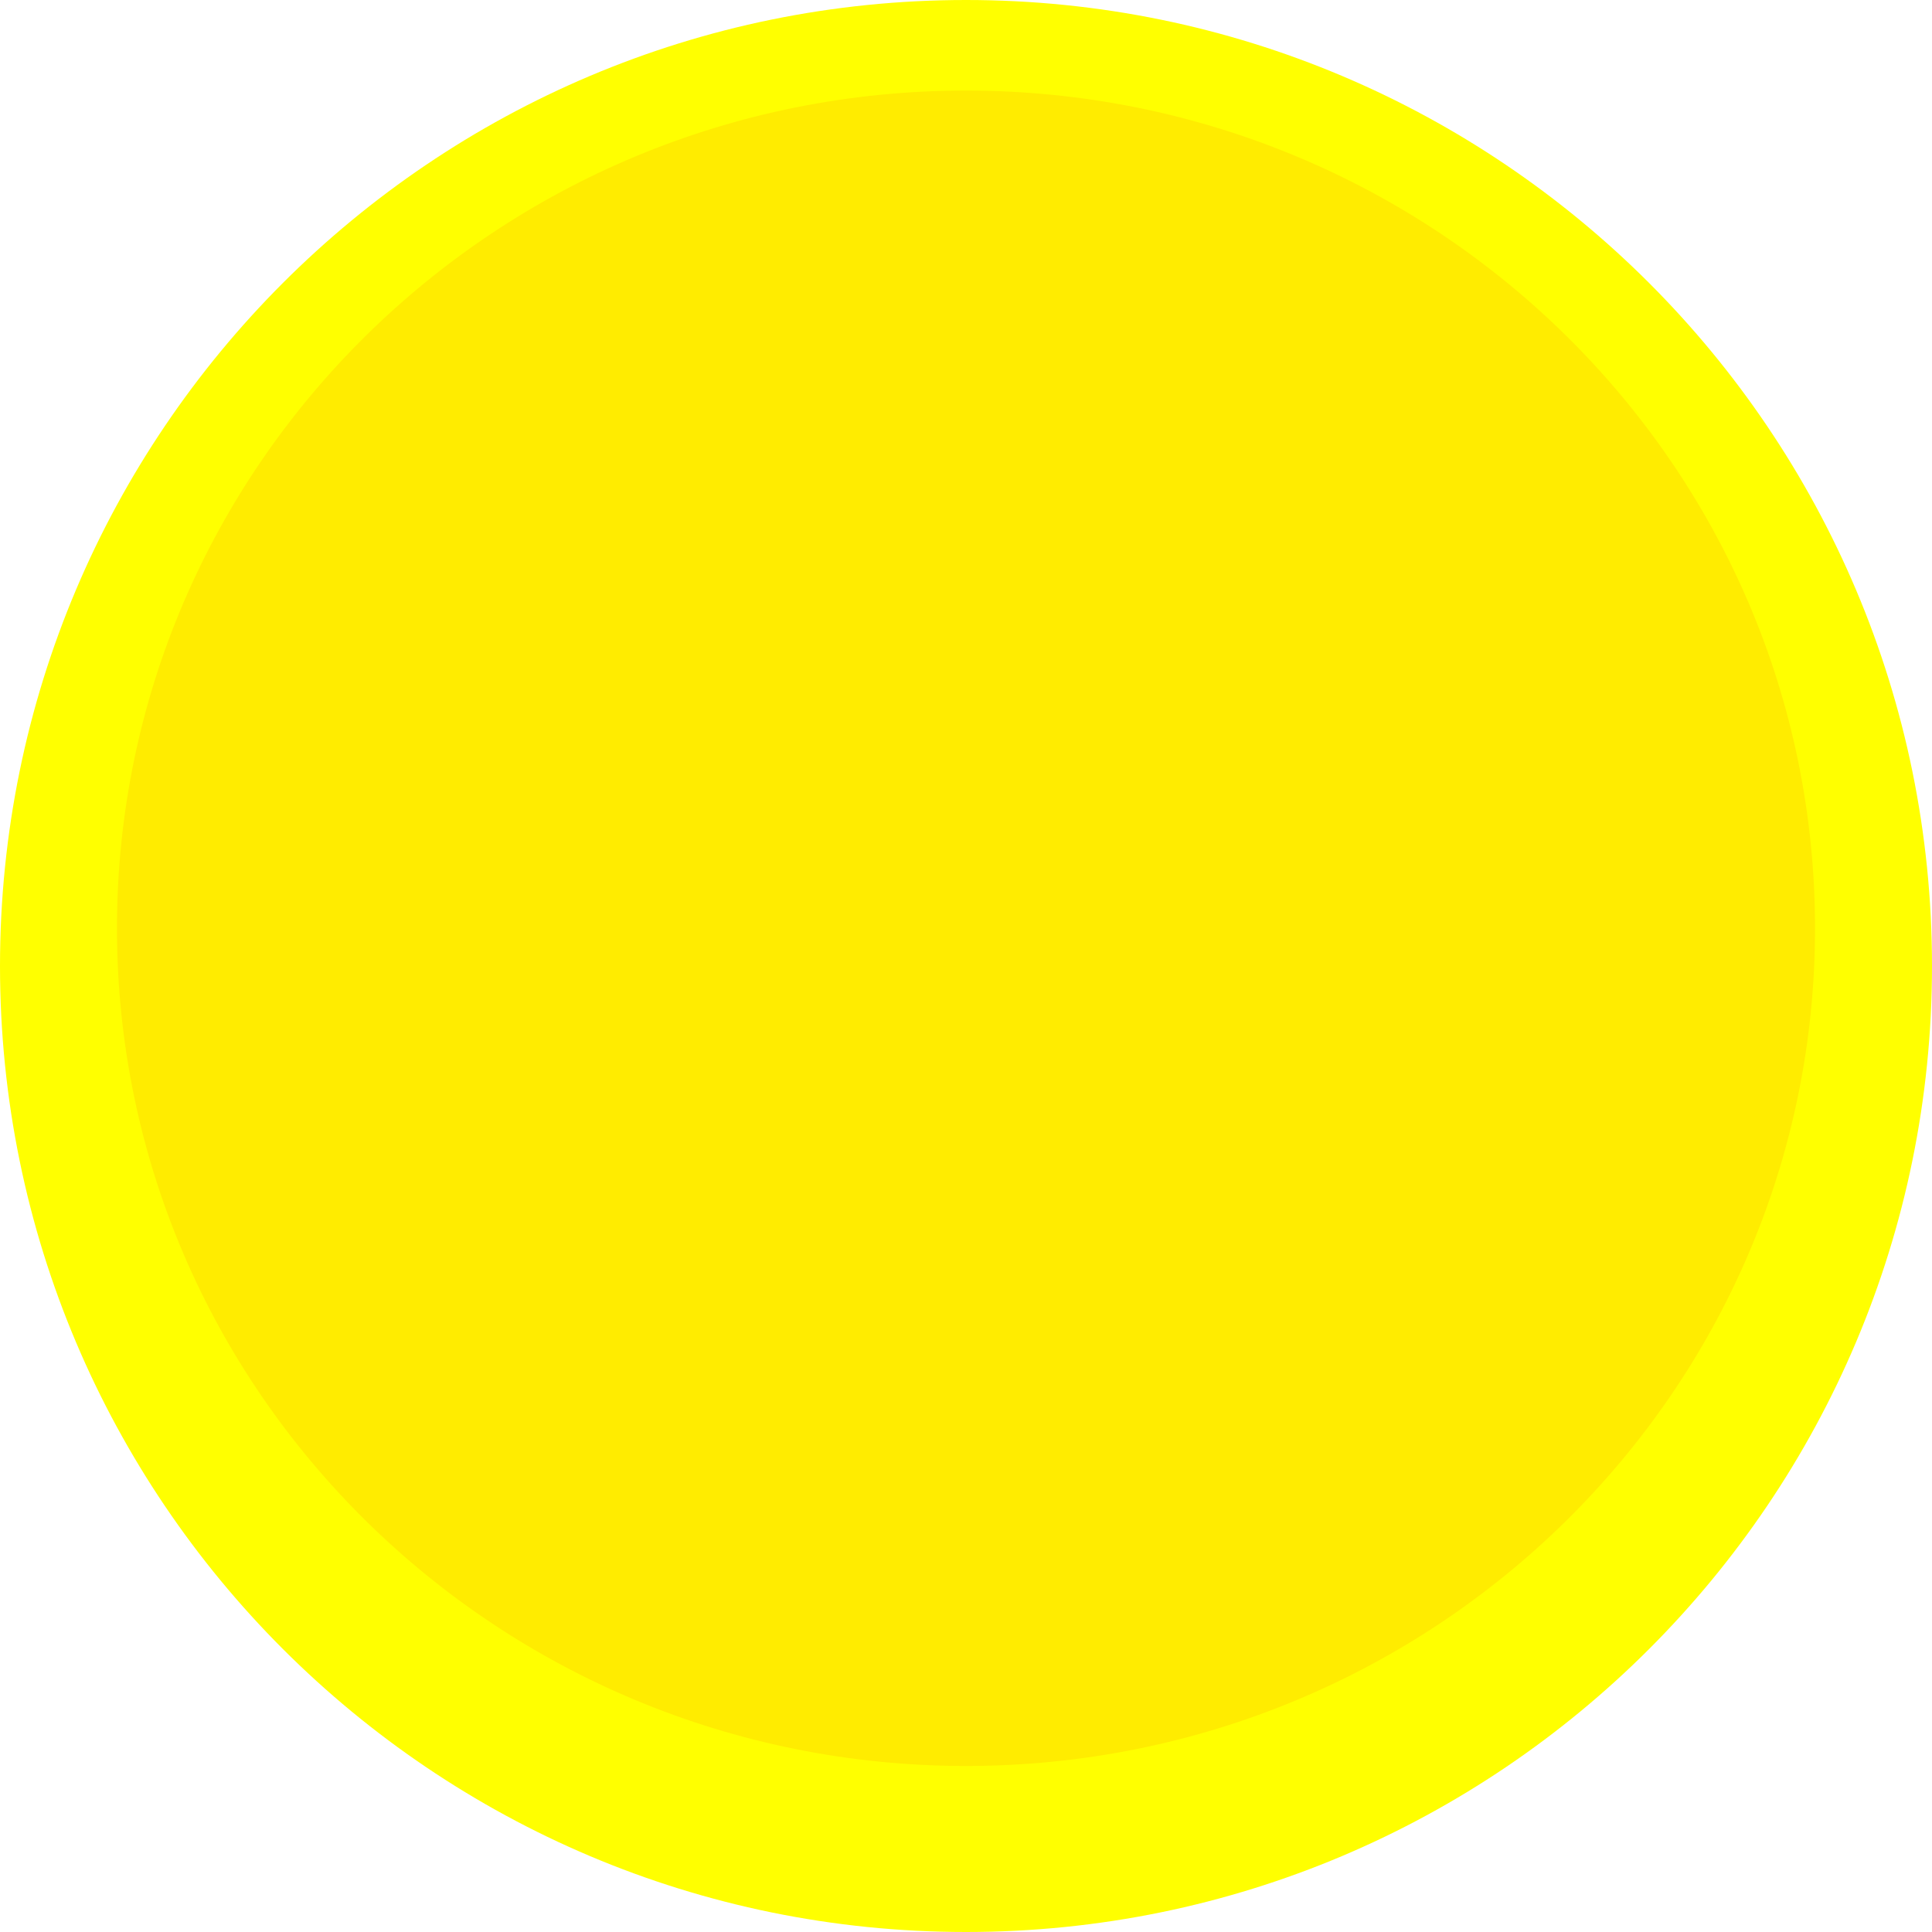
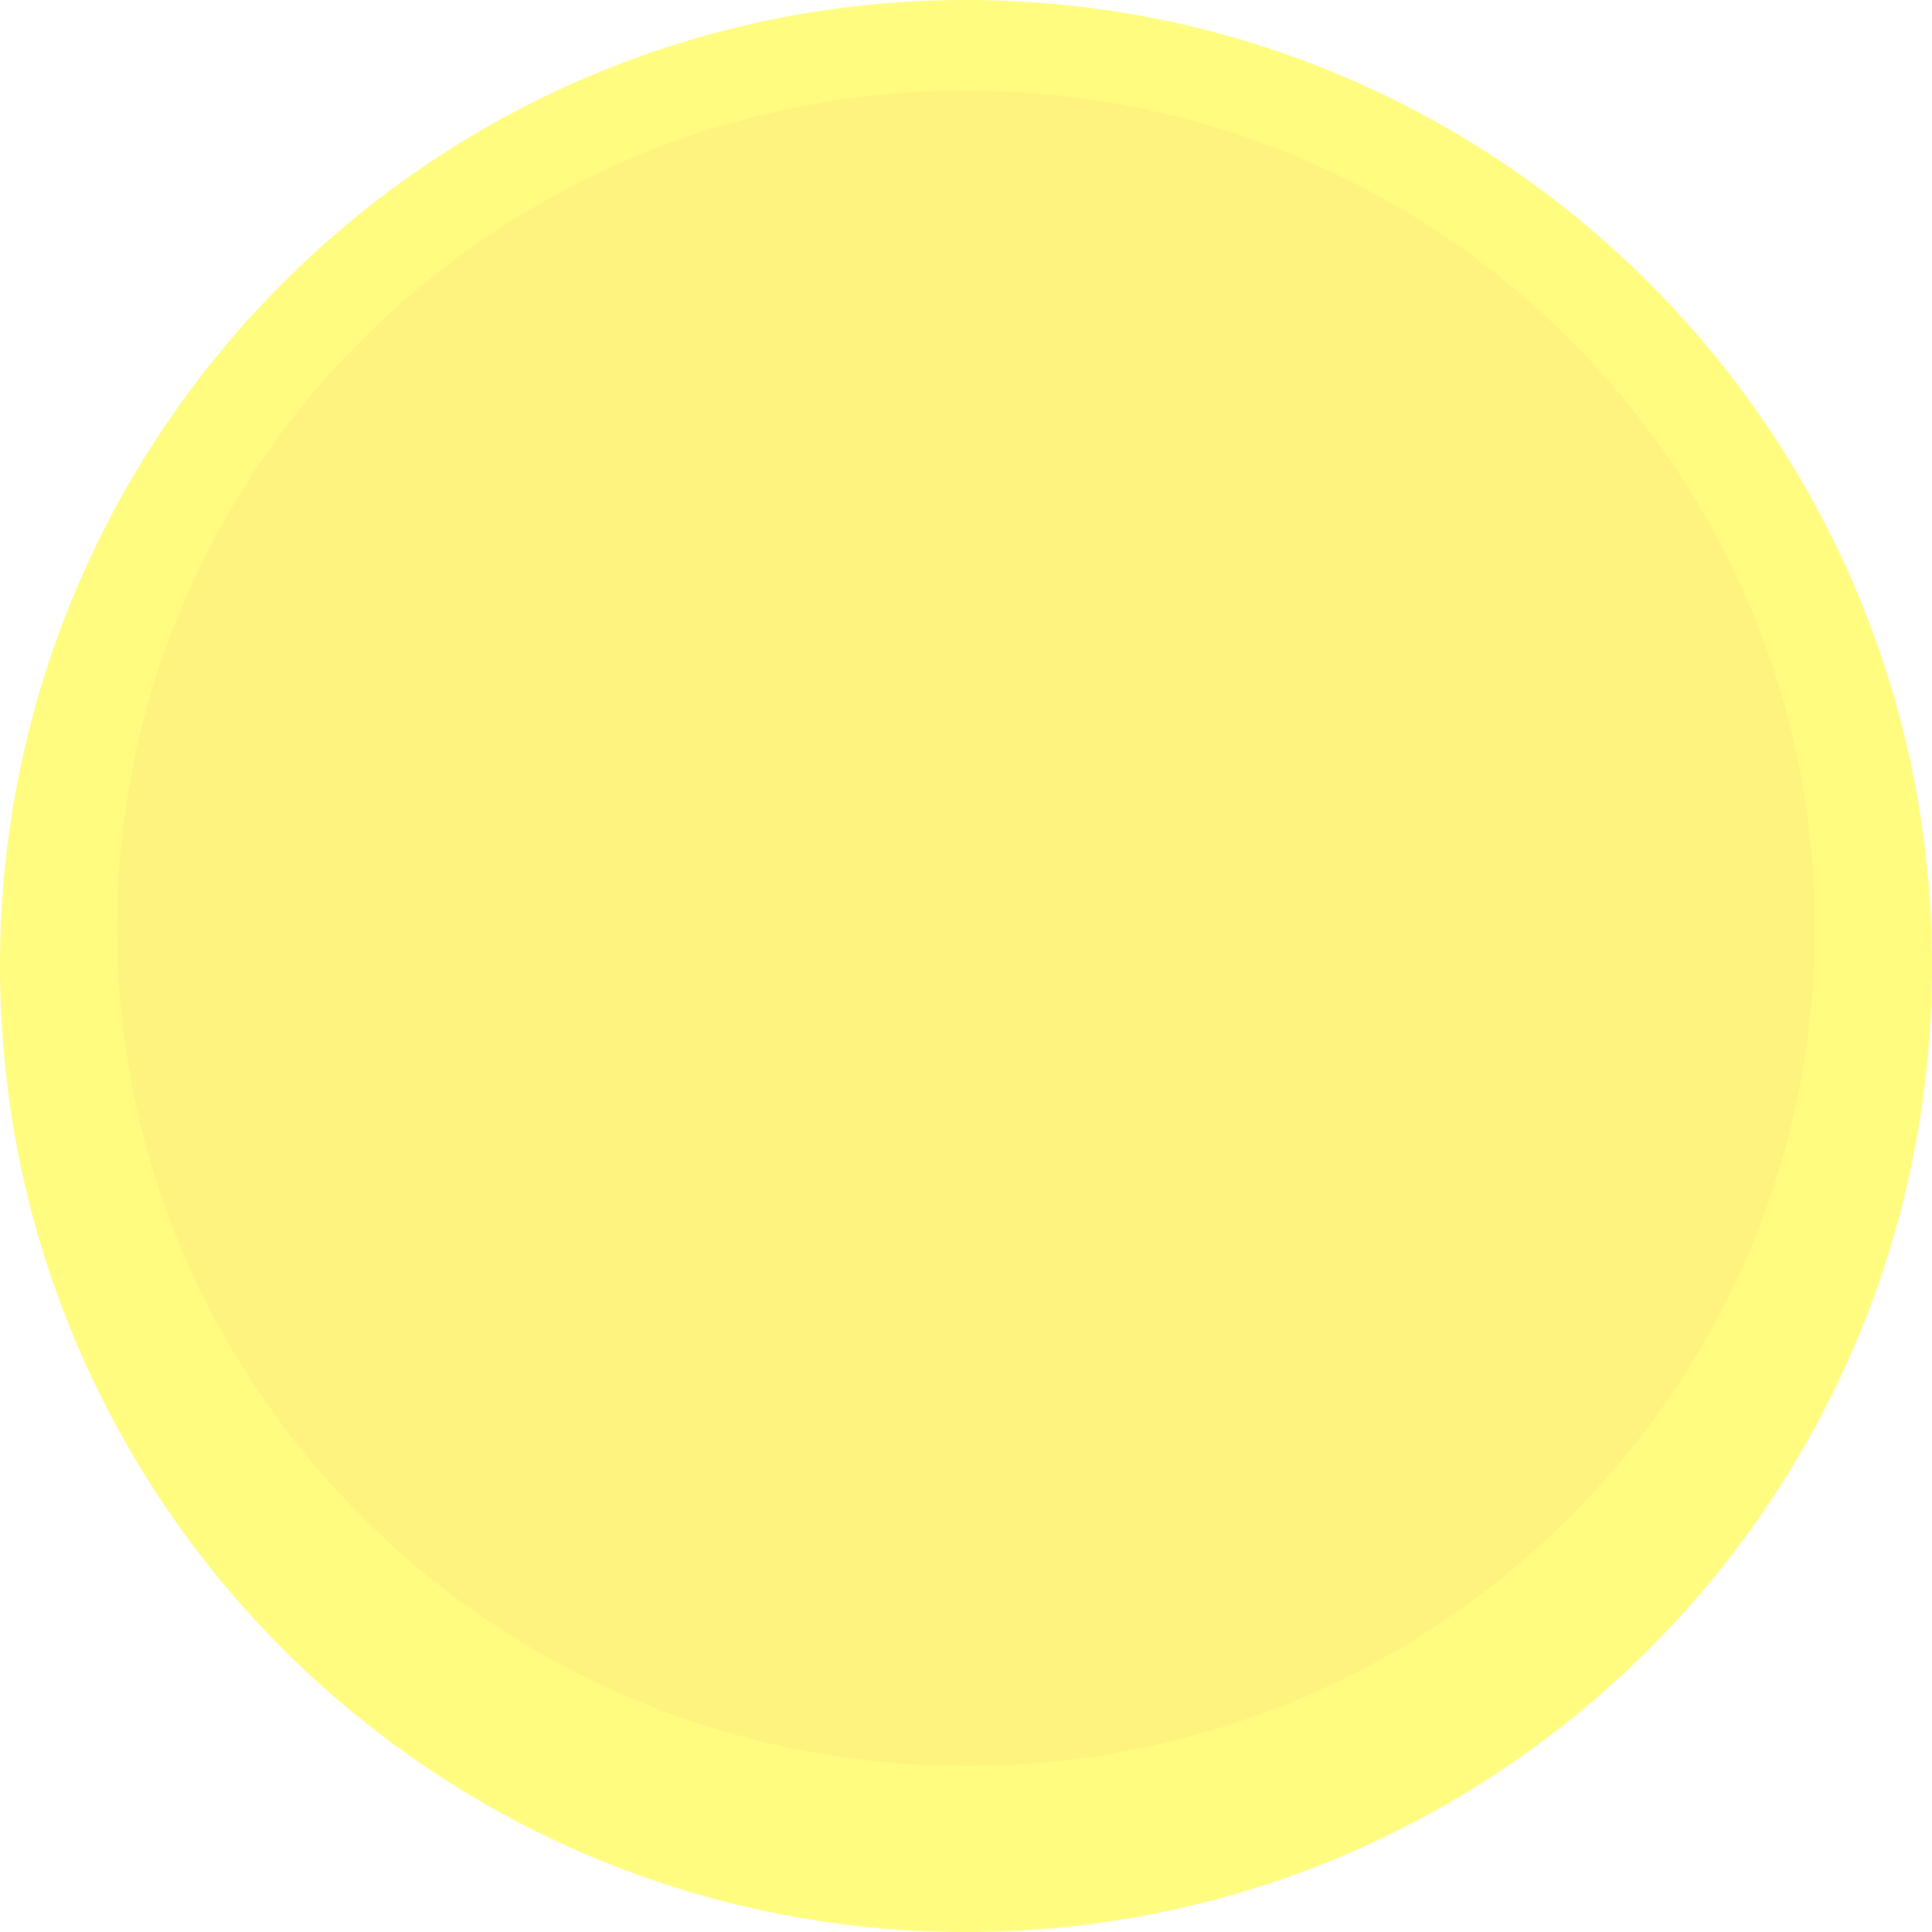
<svg xmlns="http://www.w3.org/2000/svg" version="1.1" id="Layer_1" x="0px" y="0px" width="256px" height="256px" viewBox="0 0 256 256" enable-background="new 0 0 256 256" xml:space="preserve">
-   <circle fill="#FFFF00" cx="128" cy="128" r="128" />
-   <ellipse fill="#FFEC00" cx="128" cy="123" rx="112.5" ry="111" />
+   <circle fill="#FFFC80" cx="128" cy="128" r="128" />
+   <ellipse fill="#FFF380" cx="128" cy="123" rx="112.5" ry="111" />
</svg>
